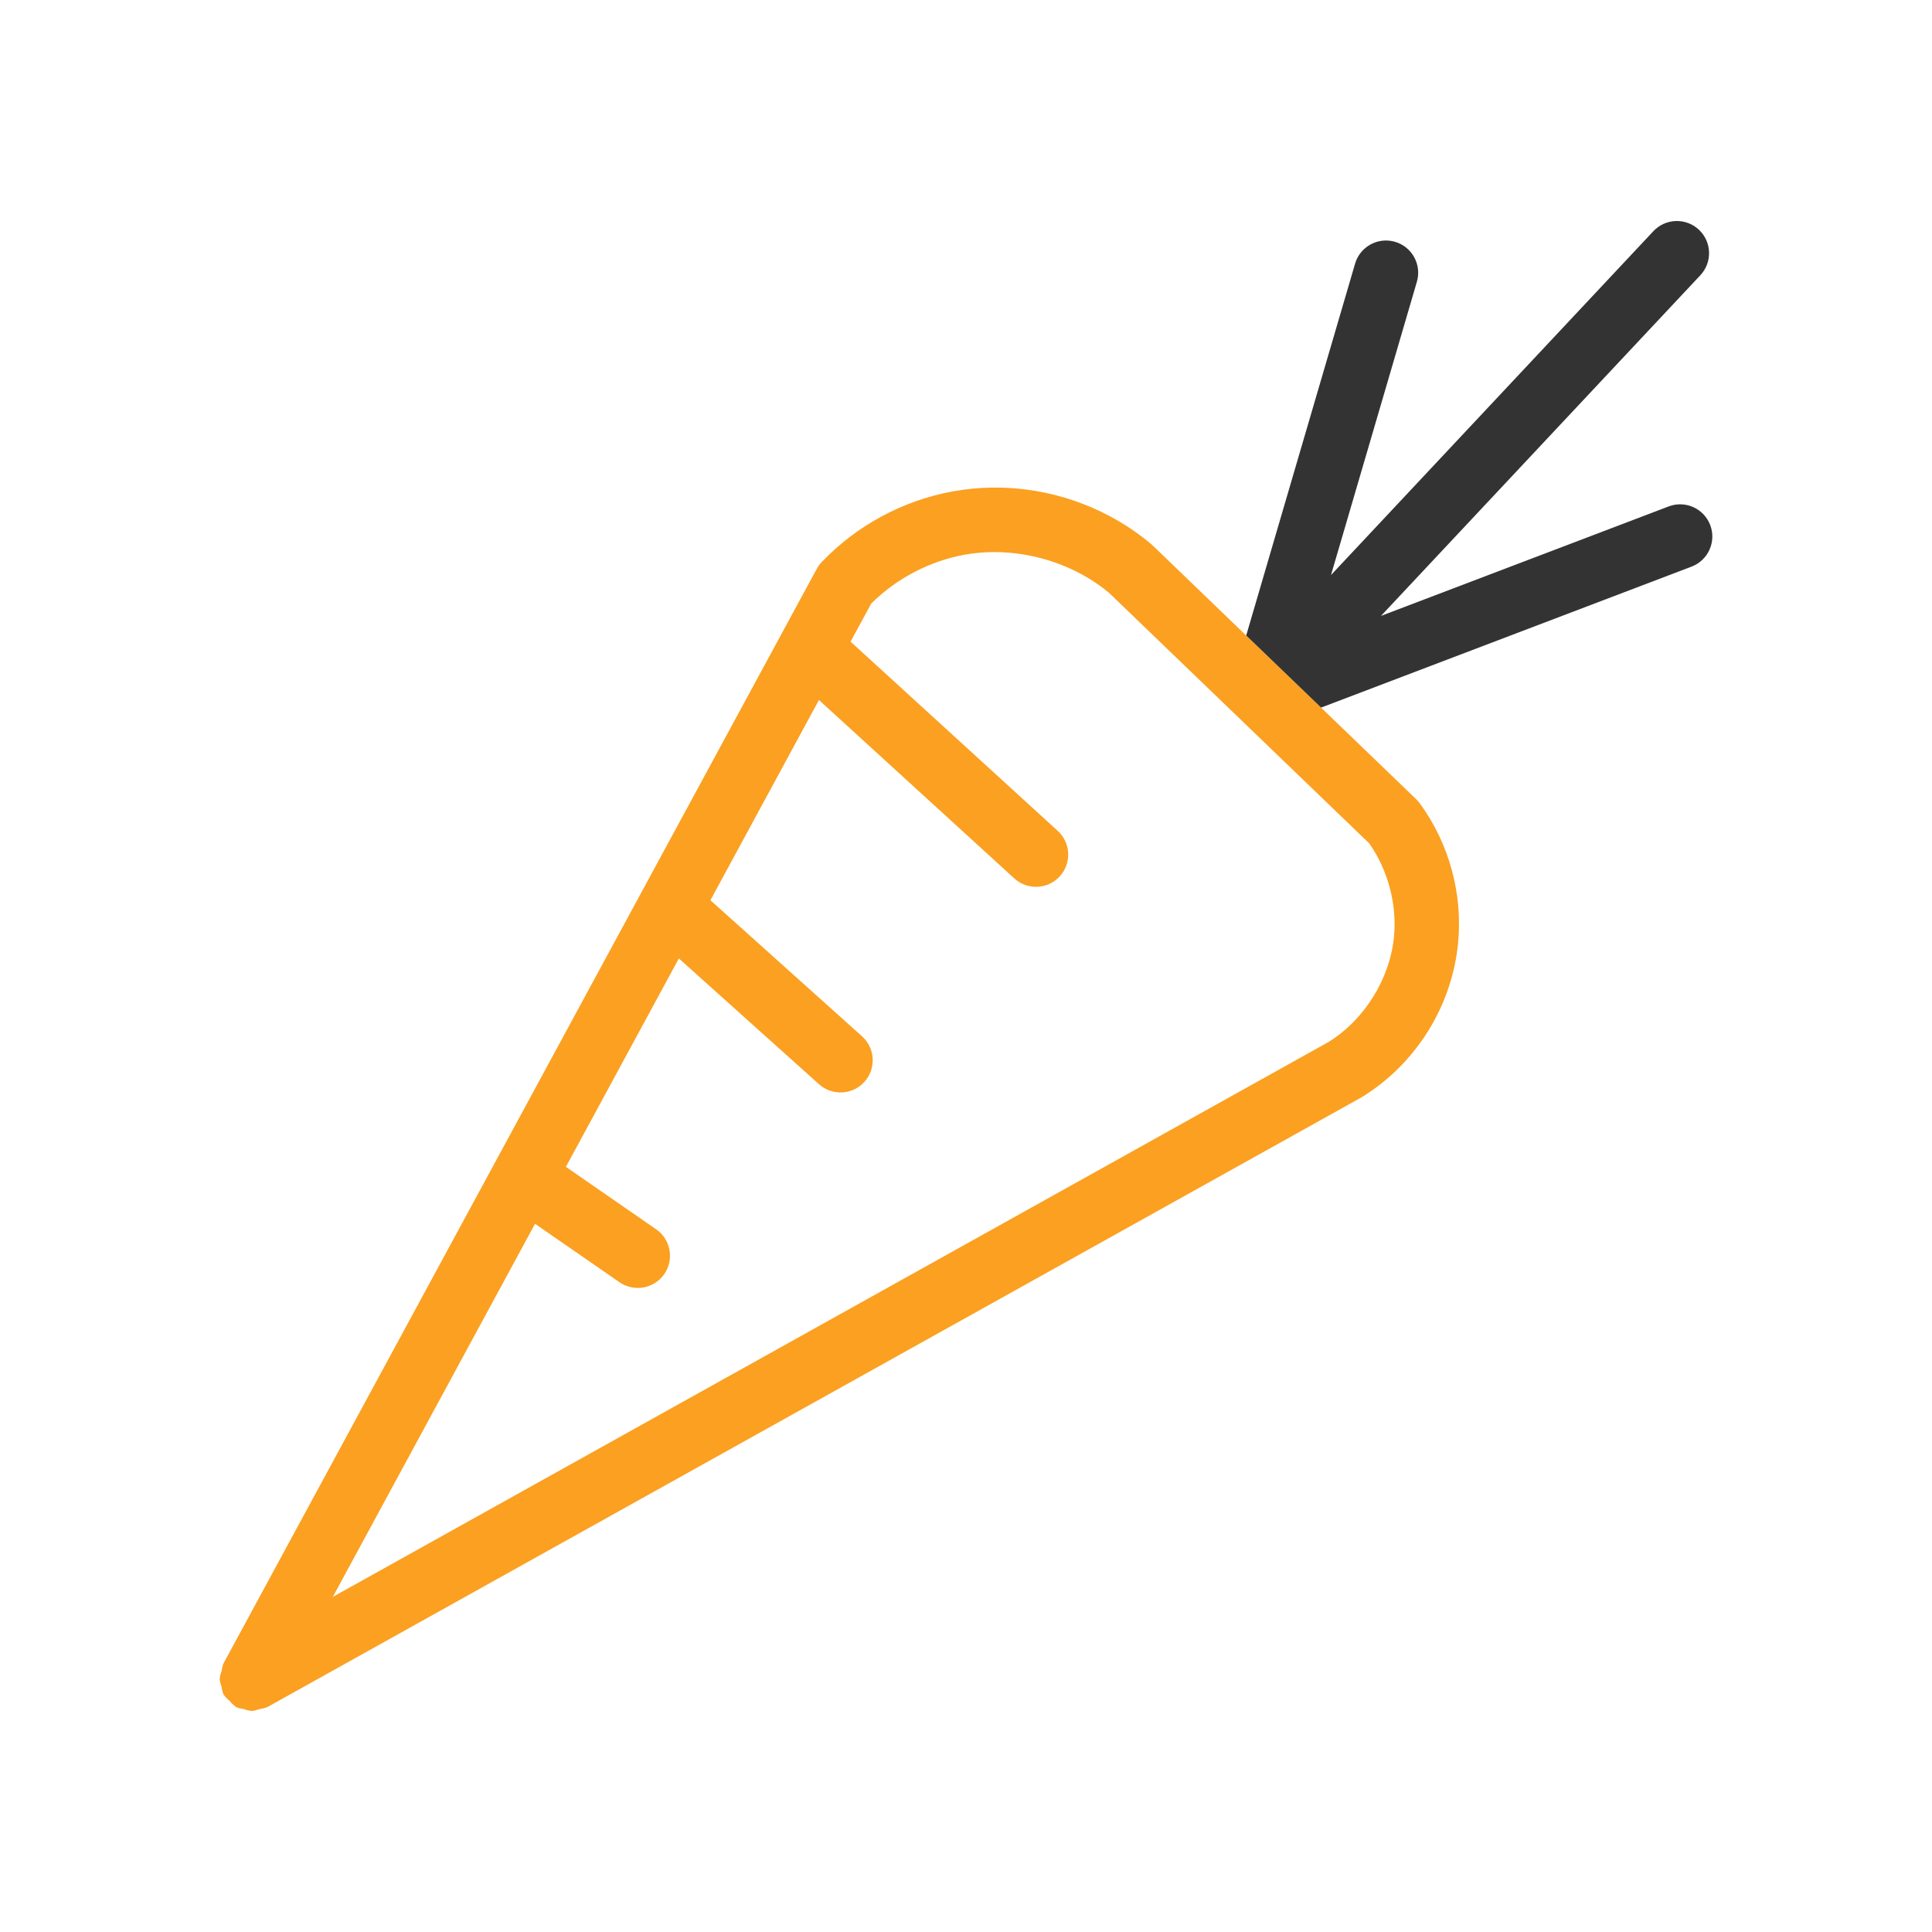
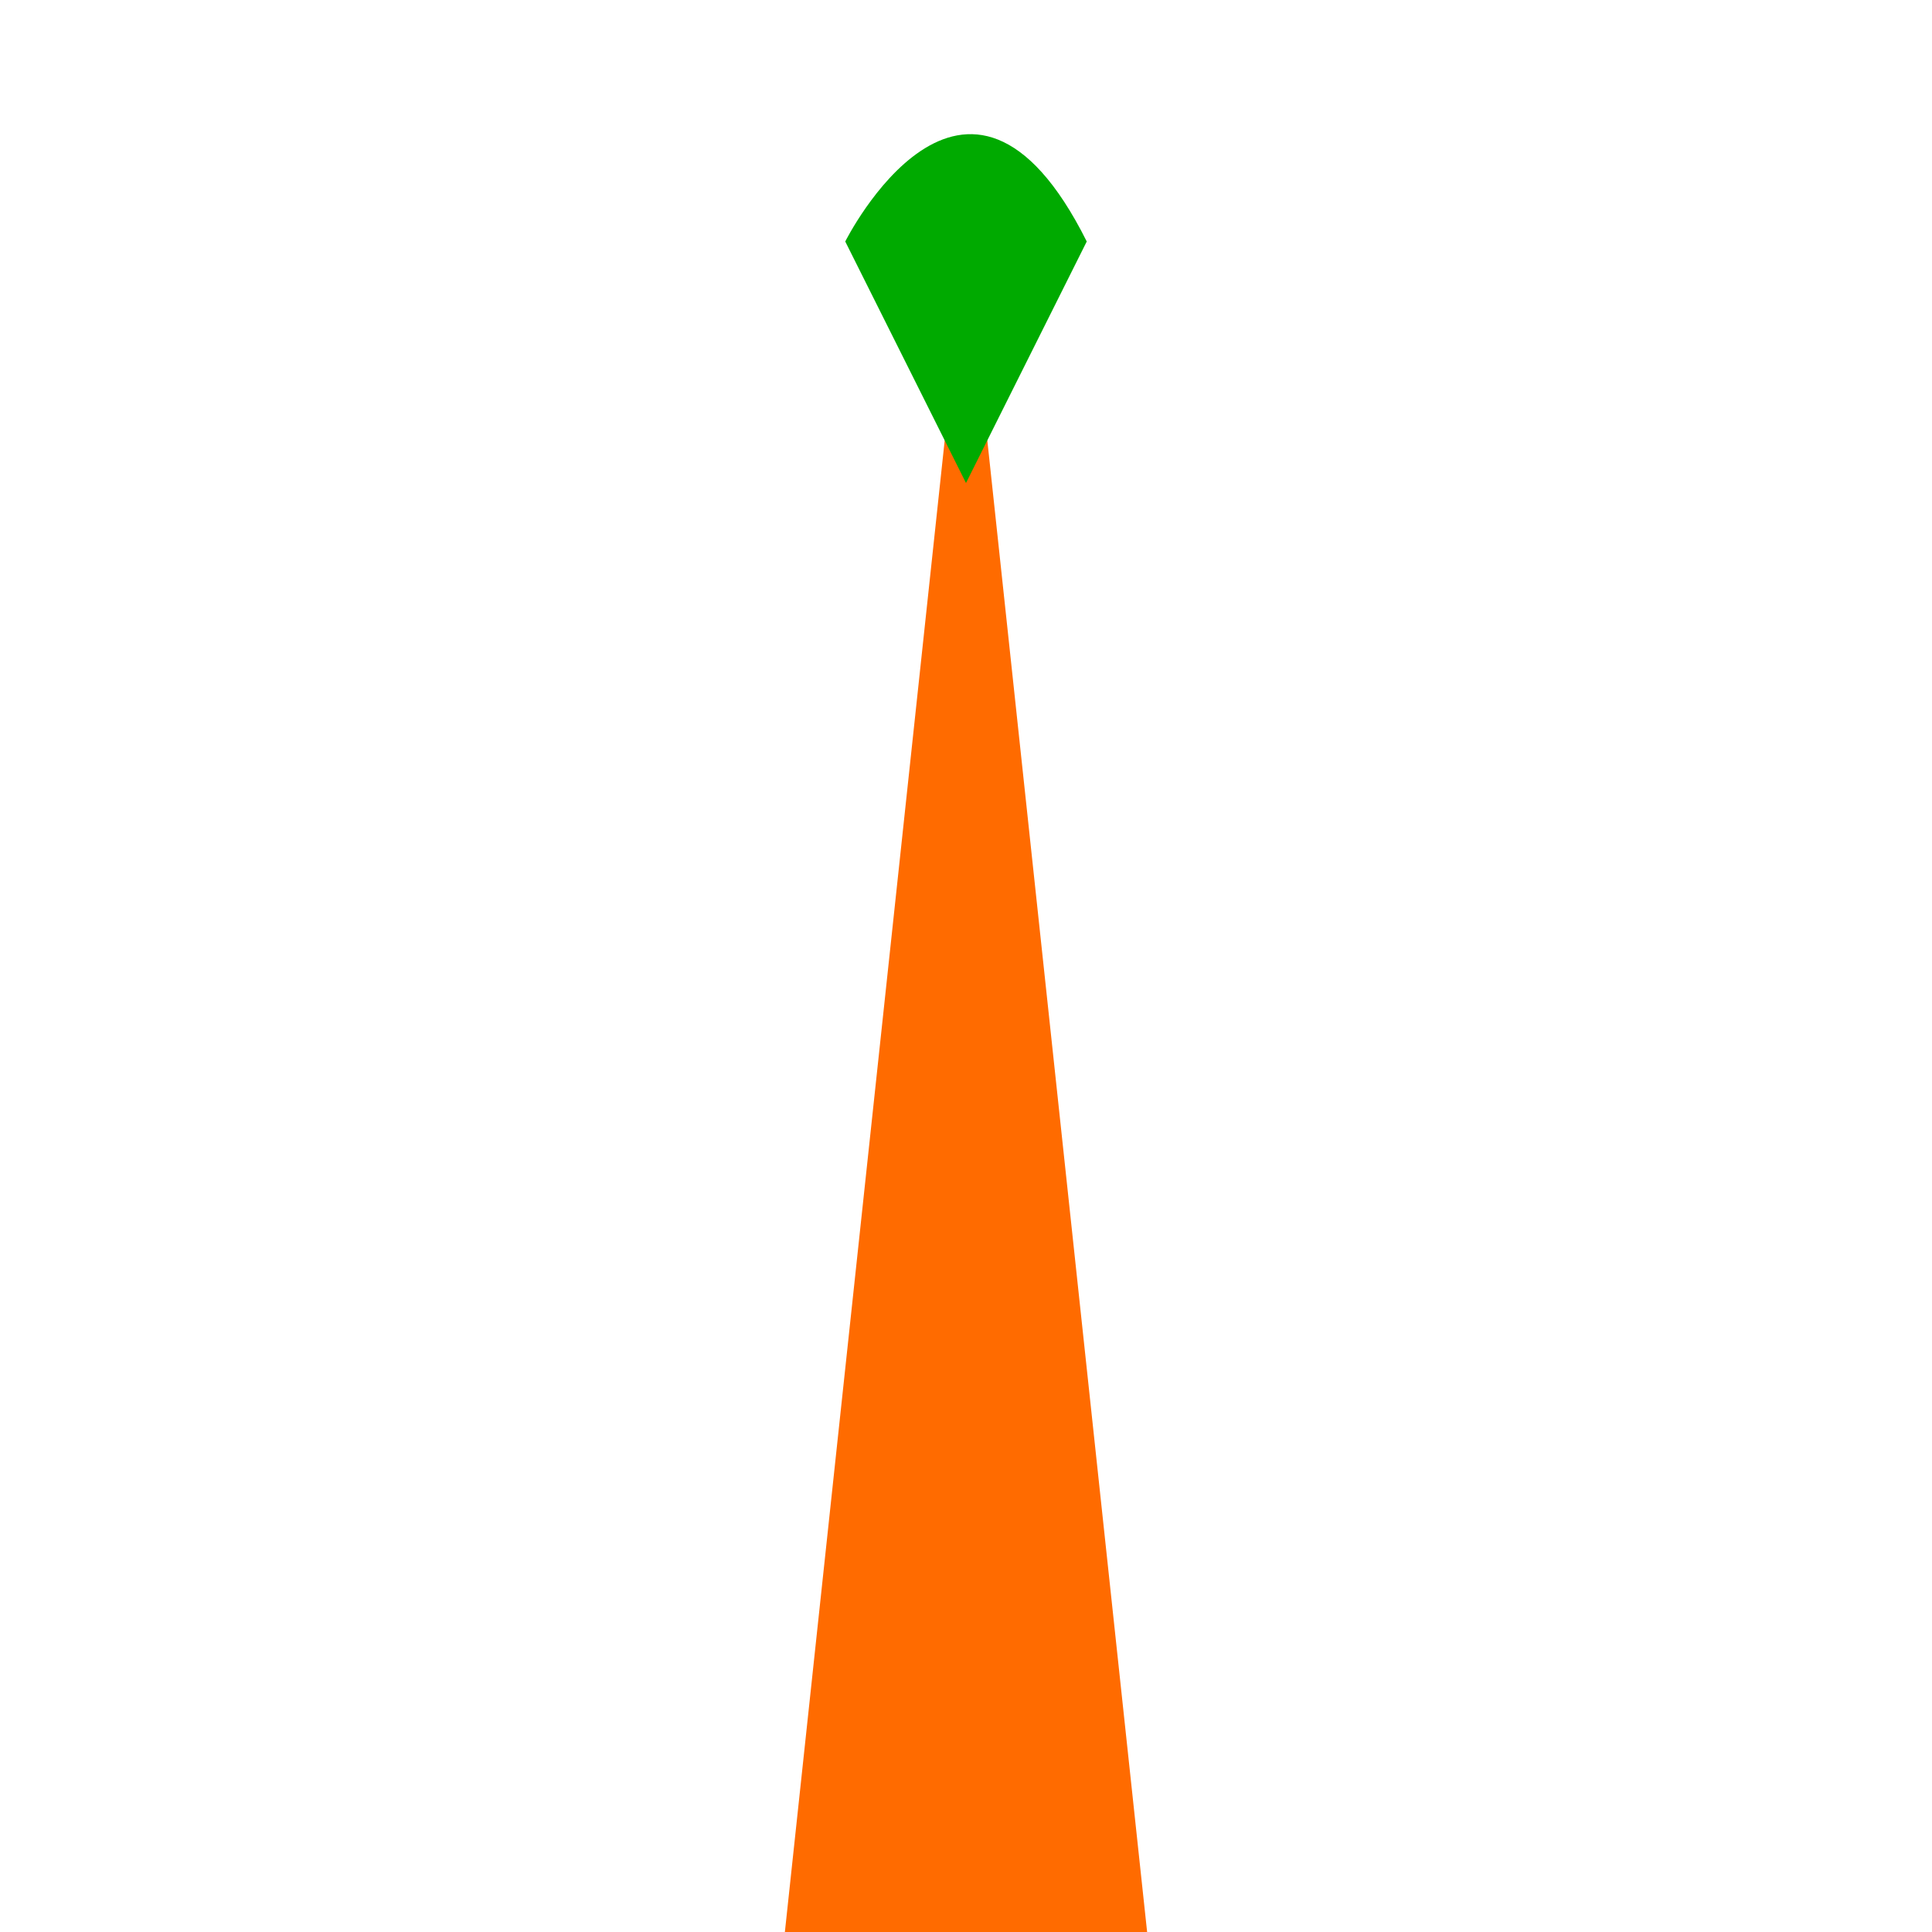
- <svg xmlns="http://www.w3.org/2000/svg" width="800px" height="800px" viewBox="0 0 281.25 281.25" id="svg2" version="1.1" xml:space="preserve">
-   <defs id="defs4" />
-   <g id="layer1" transform="translate(6984.856,-3697.25)">
-     <g id="g25569" transform="translate(-2256.224,-367.4373)">
-       <path d="m -4584.231,4135.667 c -1.934,0.028 -3.87,0.217 -5.788,0.571 -7.214,1.334 -13.902,4.947 -18.973,10.248 a 4.688,4.688 0 0 0 -0.727,0.996 4.688,4.688 0 0 0 -0.01,0.01 l -86.384,159.375 a 4.688,4.688 0 0 0 -0.256,1.075 4.688,4.688 0 0 0 -0.284,1.187 4.688,4.688 0 0 0 0.286,1.139 4.688,4.688 0 0 0 0.28,1.115 4.688,4.688 0 0 0 0.073,0.075 4.688,4.688 0 0 0 0.813,0.839 4.688,4.688 0 0 0 0.903,0.857 4.688,4.688 0 0 0 0.073,0.068 4.688,4.688 0 0 0 1.049,0.251 4.688,4.688 0 0 0 1.218,0.291 4.688,4.688 0 0 0 1.126,-0.286 4.688,4.688 0 0 0 1.122,-0.282 l 159.17,-88.704 a 4.688,4.688 0 0 0 0.108,-0.073 4.688,4.688 0 0 0 0.062,-0.027 c 7.884,-4.842 13.14,-13.285 14.004,-22.496 0.668,-7.115 -1.294,-14.317 -5.471,-20.112 a 4.688,4.688 0 0 0 -0.013,-0.018 c -0.028,-0.039 -0.054,-0.078 -0.082,-0.117 a 4.688,4.688 0 0 0 -0.031,-0.033 4.688,4.688 0 0 0 -0.505,-0.581 l -38.355,-36.934 a 4.688,4.688 0 0 0 -0.029,-0.022 4.688,4.688 0 0 0 -0.203,-0.189 c -5.969,-5.021 -13.526,-7.879 -21.246,-8.196 -0.643,-0.026 -1.287,-0.035 -1.932,-0.026 z m 0.115,9.39 c 6.083,-0.059 12.289,2.067 16.928,5.927 l 37.892,36.487 c 2.713,3.874 4.04,8.842 3.598,13.546 -0.575,6.129 -4.308,12.134 -9.547,15.366 l -144.935,80.768 29.436,-54.311 12.292,8.507 a 4.688,4.688 0 0 0 6.522,-1.188 4.688,4.688 0 0 0 -1.187,-6.52 l -13.134,-9.089 16.443,-30.337 20.402,18.309 a 4.688,4.688 0 0 0 6.621,-0.357 4.688,4.688 0 0 0 -0.359,-6.619 l -22.07,-19.806 15.8,-29.152 28.436,25.972 a 4.688,4.688 0 0 0 6.623,-0.3 4.688,4.688 0 0 0 -0.3,-6.621 l -30.156,-27.543 3.003,-5.541 c 3.636,-3.625 8.449,-6.164 13.493,-7.097 1.379,-0.255 2.785,-0.386 4.199,-0.399 z" id="path4934" style="color:#000000;fill:#fba021;fill-opacity:1;stroke-linecap:round;stroke-linejoin:round;-inkscape-stroke:none" />
-       <path d="m -4484.673,4096.862 a 4.688,4.688 0 0 0 -3.268,1.478 l -46.93,50.057 12.501,-42.691 a 4.688,4.688 0 0 0 -3.182,-5.817 4.688,4.688 0 0 0 -5.815,3.182 l -15.85,54.128 10.9,10.496 53.937,-20.524 a 4.688,4.688 0 0 0 2.712,-6.05 4.688,4.688 0 0 0 -6.046,-2.712 l -41.882,15.938 46.494,-49.594 a 4.688,4.688 0 0 0 -0.214,-6.625 4.688,4.688 0 0 0 -3.356,-1.265 z" id="path4954" style="color:#000000;fill:#333333;fill-opacity:1;stroke-linecap:round;stroke-linejoin:round;-inkscape-stroke:none" />
-     </g>
-   </g>
+ <svg xmlns="http://www.w3.org/2000/svg" width="32" height="32" viewBox="0 0 32 32">
+   <path fill="#ff6b00" d="M16,4 L13,32 L19,32 L16,4 Z" />
+   <path fill="#00aa00" d="M14,4 C14,4 16,0 18,4 L16,8 Z" />
</svg>
